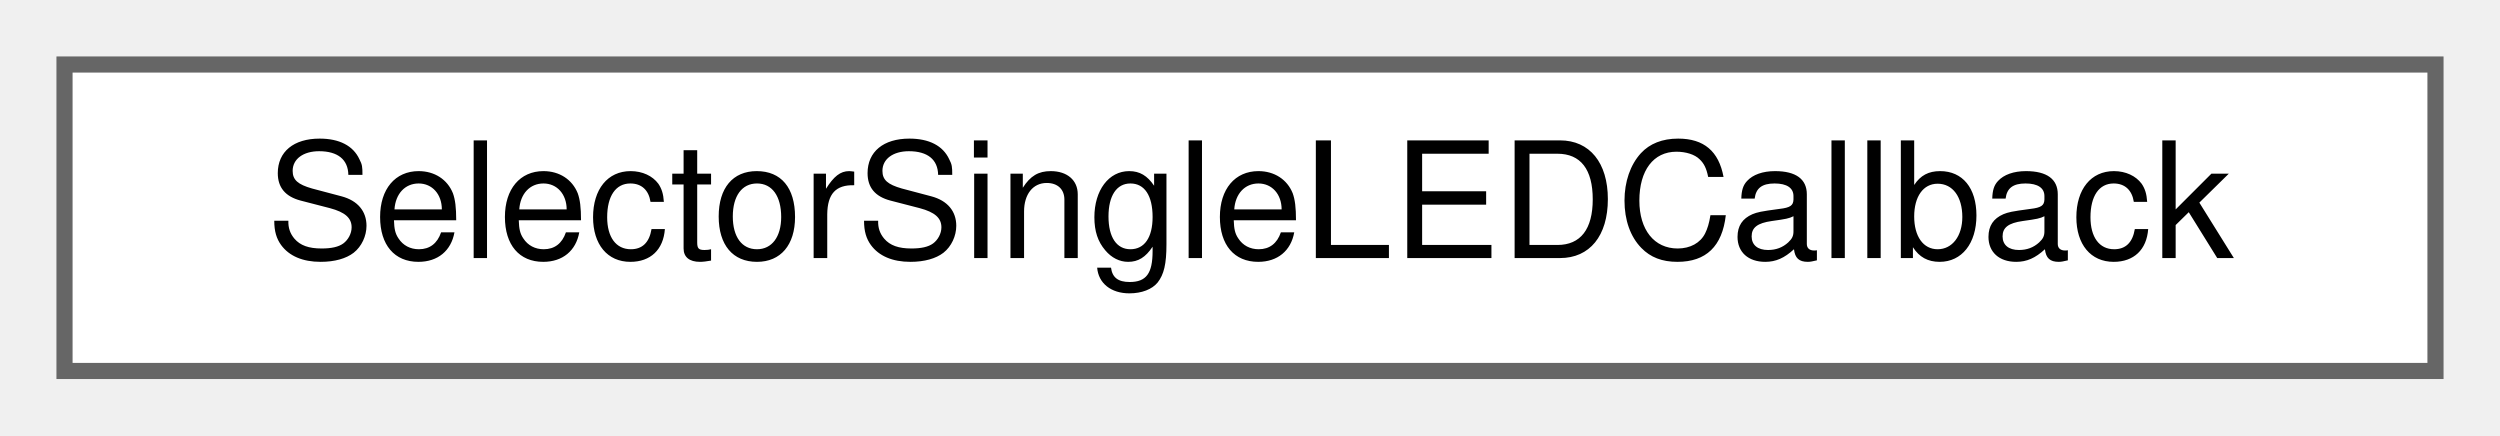
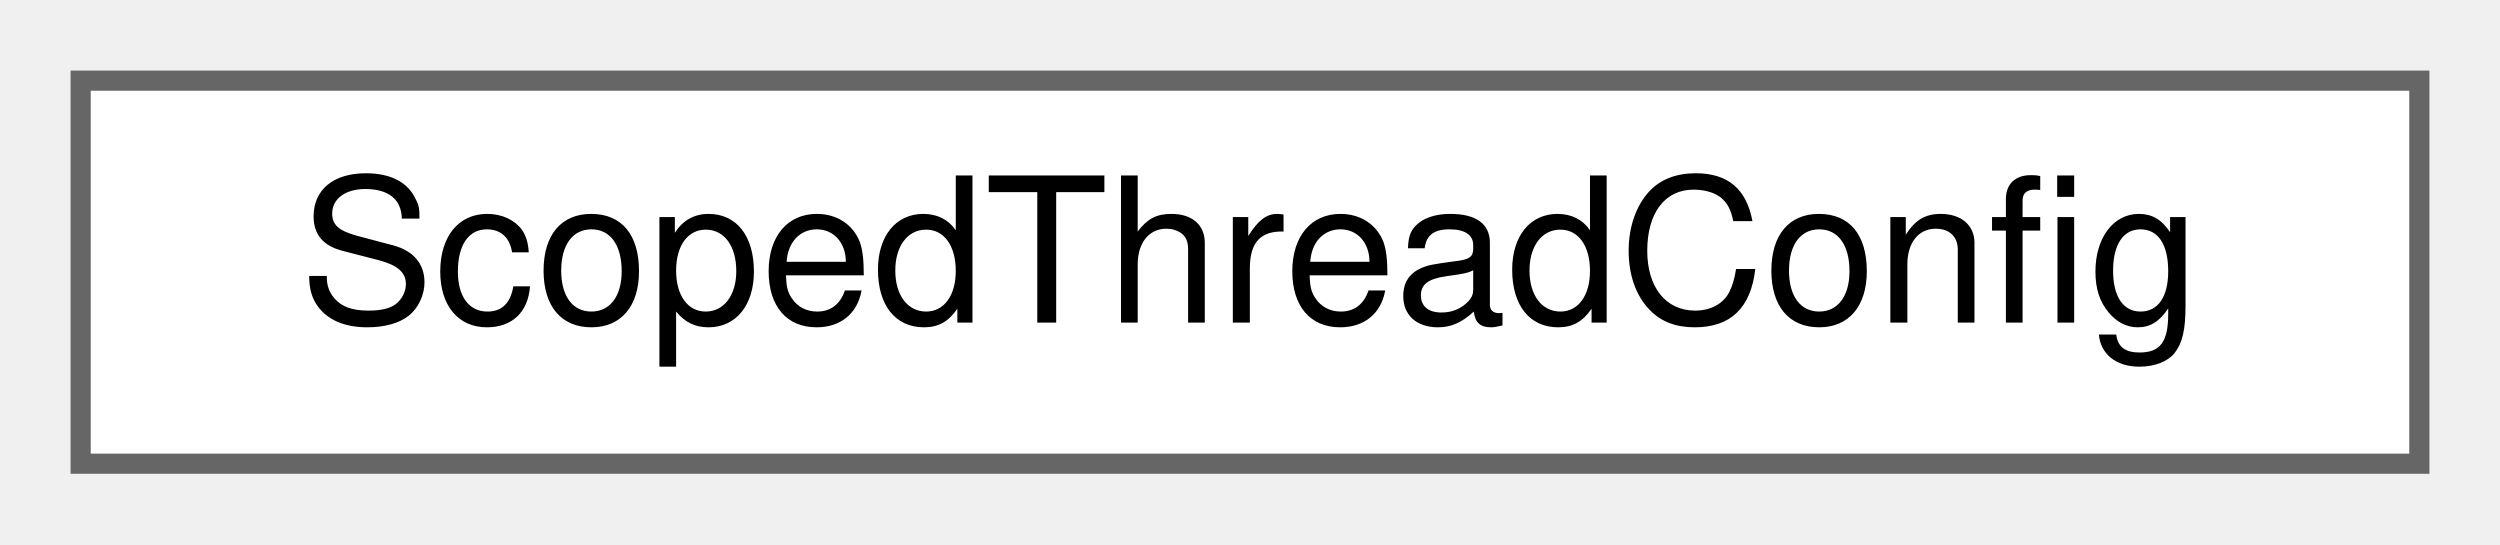
- <svg xmlns="http://www.w3.org/2000/svg" xmlns:xlink="http://www.w3.org/1999/xlink" width="155pt" height="27pt" viewBox="0.00 0.00 155.00 27.00">
+ <svg xmlns="http://www.w3.org/2000/svg" xmlns:xlink="http://www.w3.org/1999/xlink" width="124pt" height="27pt" viewBox="0.00 0.00 124.00 27.00">
  <g id="graph0" class="graph" transform="scale(1 1) rotate(0) translate(4 23)">
    <g id="Node000000" class="node">
      <g id="a_Node000000">
-         <a xlink:href="d9/d15/classSelectorSingleLEDCallback.html" target="_top" xlink:title=" ">
-           <polygon fill="white" stroke="#666666" points="147,-19 0,-19 0,0 147,0 147,-19" />
-           <text text-anchor="middle" x="73.5" y="-7" font-family="Helvetica,sans-Serif" font-size="10.00">SelectorSingleLEDCallback</text>
+         <a xlink:href="de/d27/structScopedThreadConfig.html" target="_top" xlink:title=" ">
+           <polygon fill="white" stroke="#666666" points="116,-19 0,-19 0,0 116,0 116,-19" />
+           <text text-anchor="middle" x="58" y="-7" font-family="Helvetica,sans-Serif" font-size="10.00">ScopedThreadConfig</text>
        </a>
      </g>
    </g>
  </g>
</svg>
